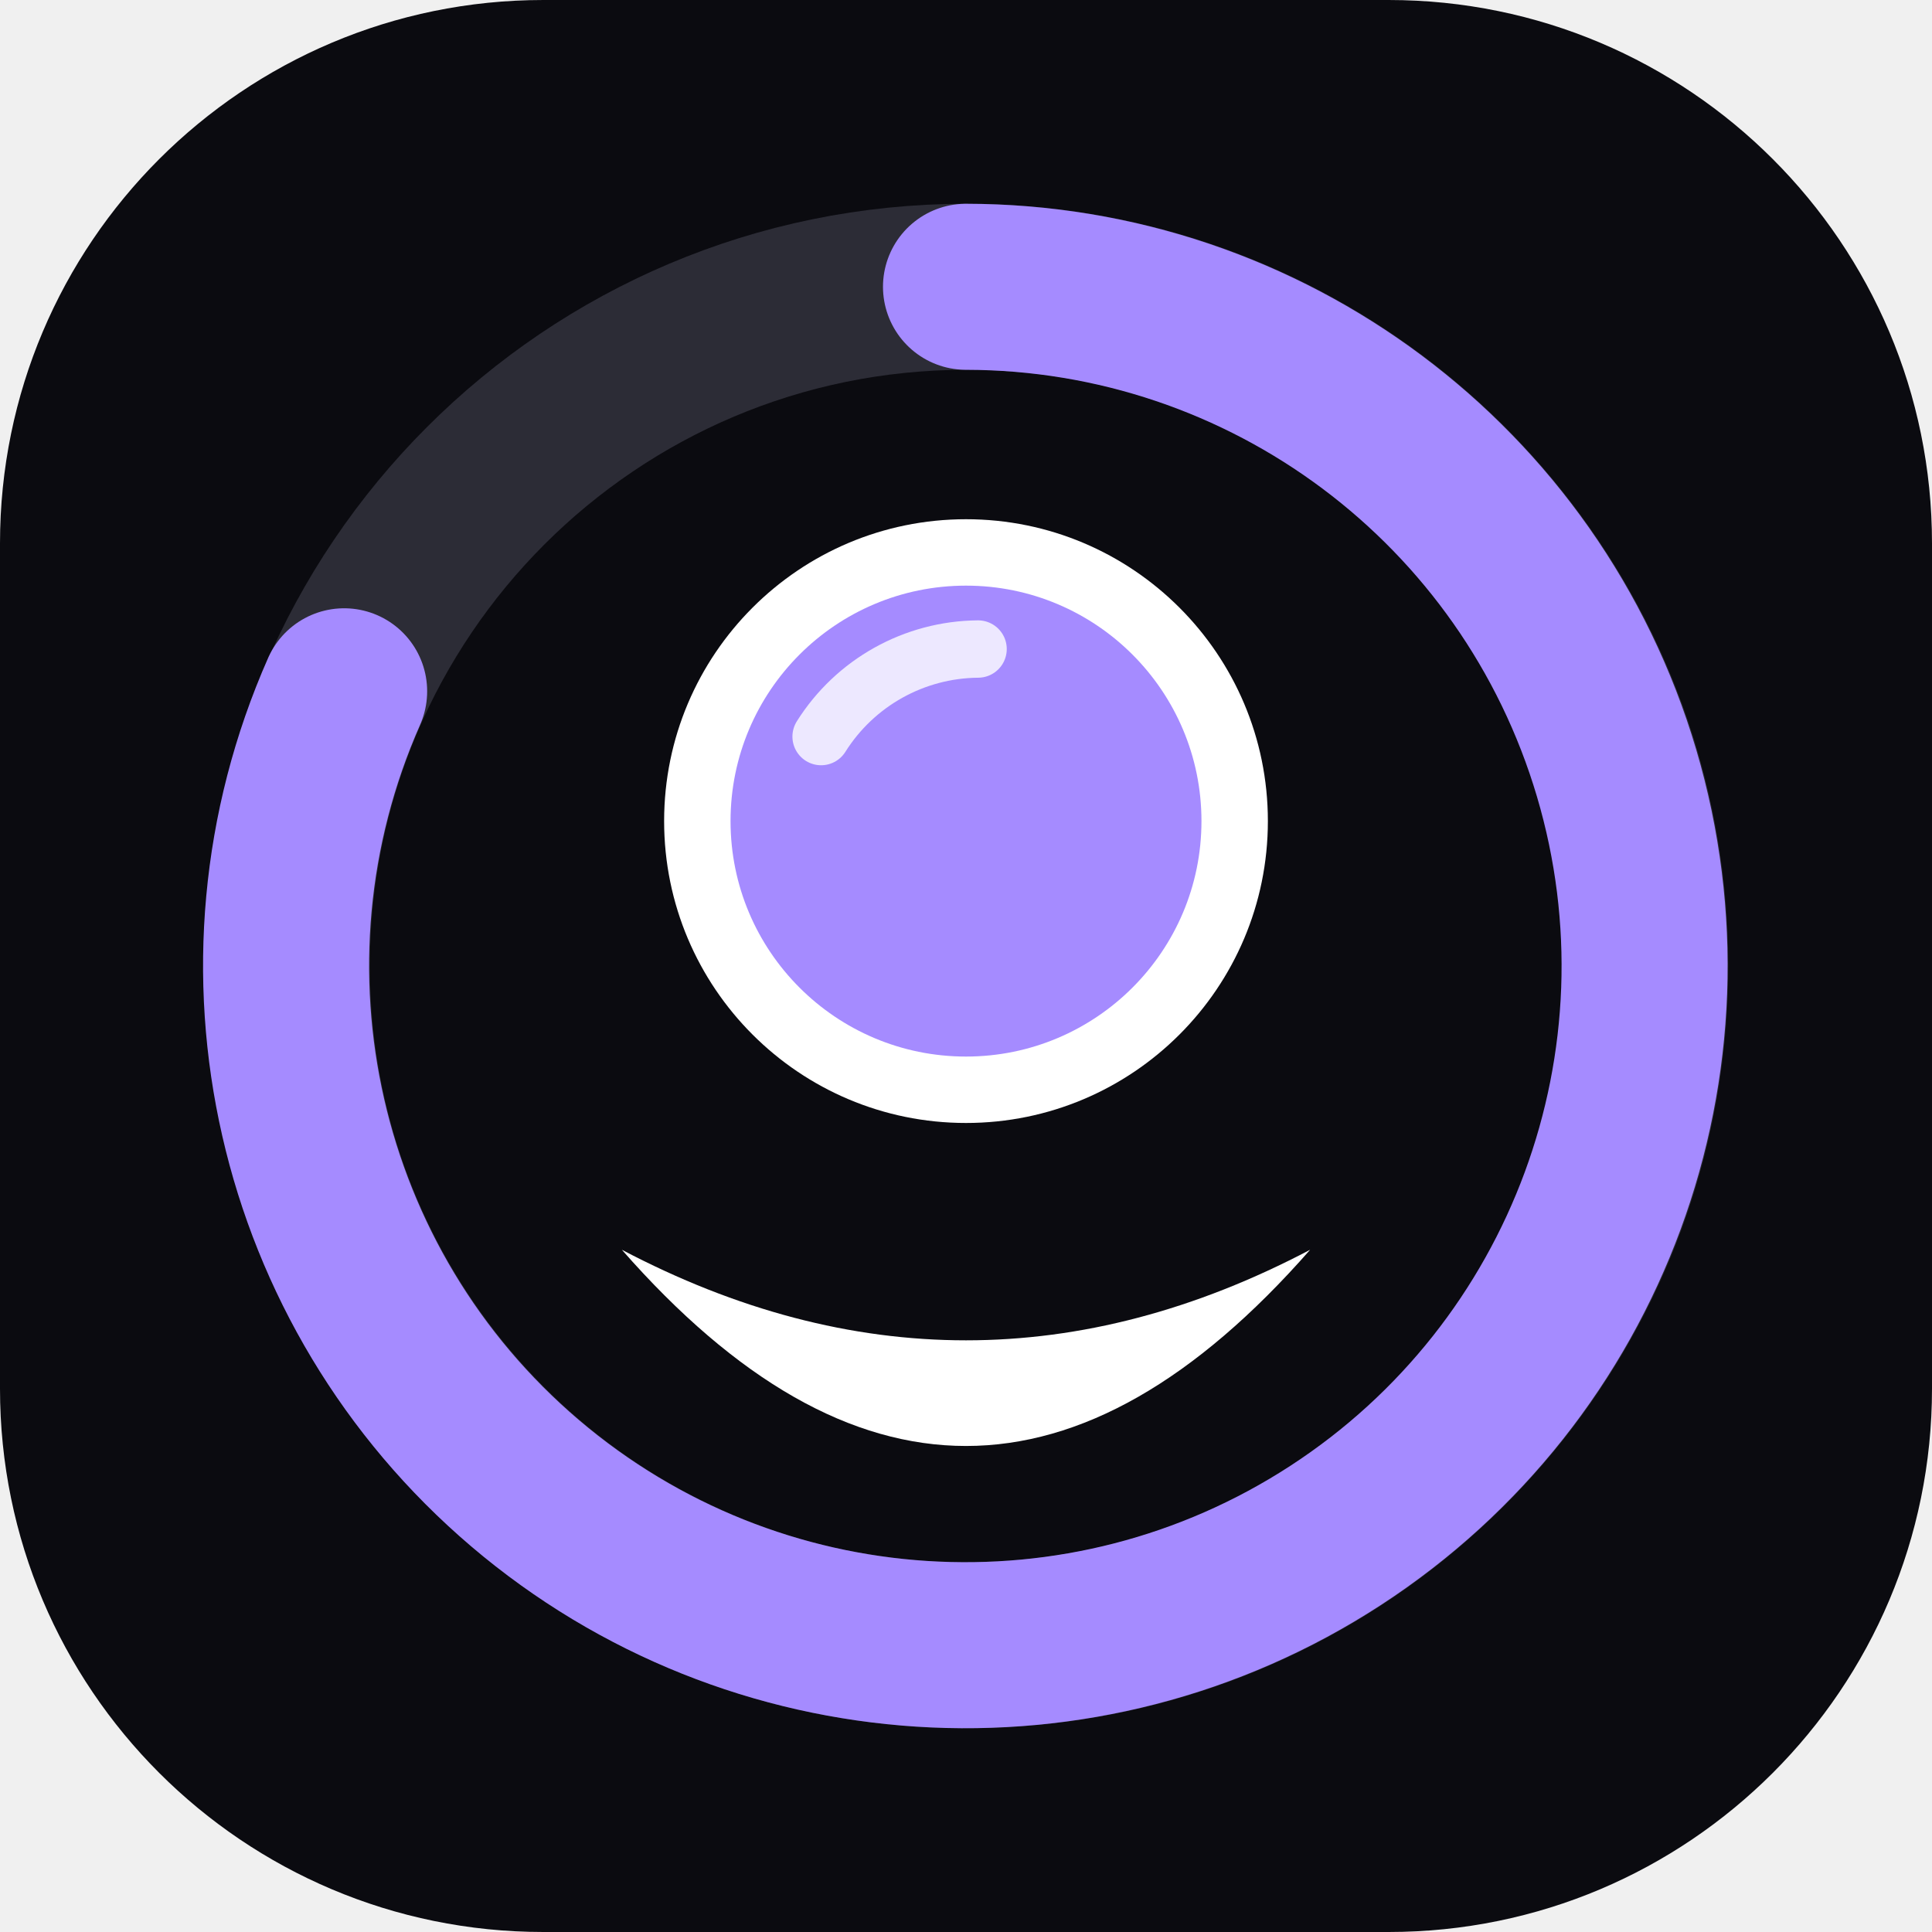
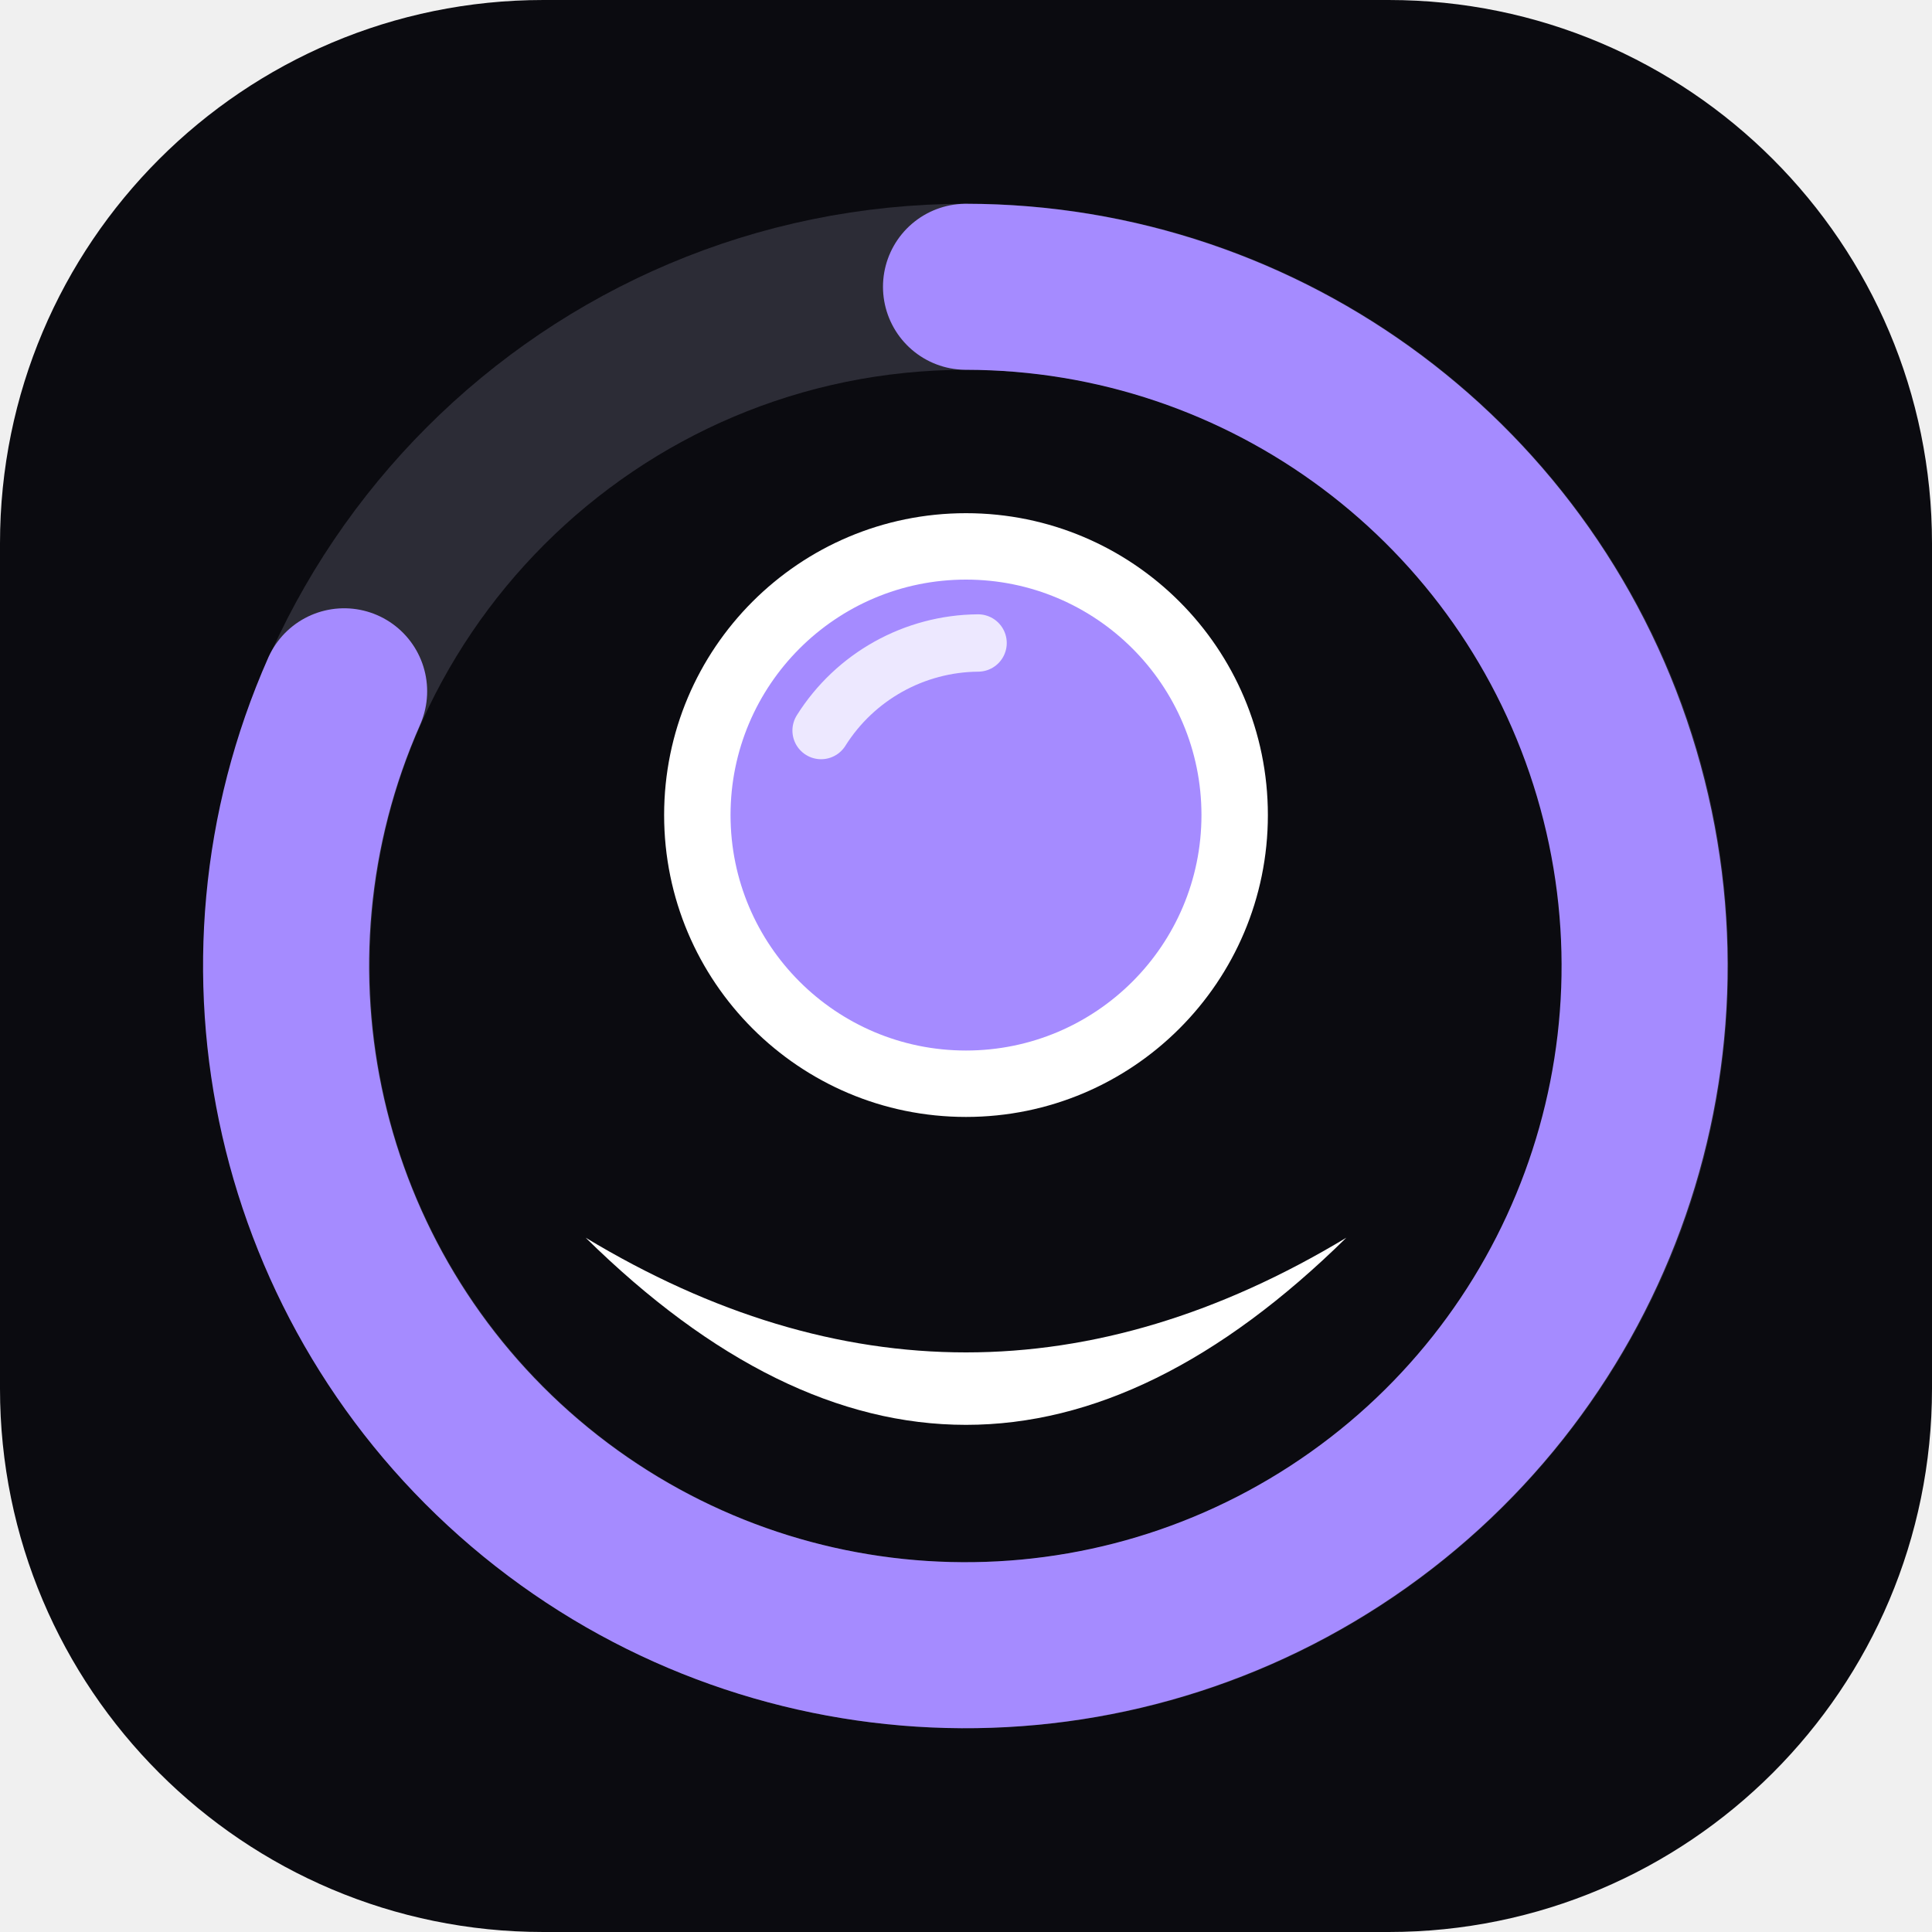
<svg xmlns="http://www.w3.org/2000/svg" viewBox="0 0 64 64">
  <rect width="64" height="64" rx="18" fill="#0B0B10" />
  <circle cx="32" cy="32" r="22.5" fill="none" stroke="#2c2c36" stroke-width="5.5" />
  <path d="M32 9.5a22.5 22.5 0 1 1-20.6 13.4" fill="none" stroke="#A58BFF" stroke-width="5.5" stroke-linecap="round" />
-   <circle cx="32" cy="27.2" r="10" fill="#fff" />
-   <circle cx="32" cy="27.2" r="7.8" fill="#A58BFF" />
-   <path d="M27.2 24.4a6.2 6.2 0 0 1 5.2-2.9" fill="none" stroke="#fff" stroke-opacity=".8" stroke-width="1.9" stroke-linecap="round" />
-   <path d="M20.6 41.4Q32 54.4 43.4 41.4Q32 47.4 20.6 41.4Z" fill="#fff" />
+   <circle cx="32" cy="27" r="10" fill="#fff" />
+   <circle cx="32" cy="27" r="7.8" fill="#A58BFF" />
+   <path d="M27.2 24.2a6.2 6.2 0 0 1 5.2-2.9" fill="none" stroke="#fff" stroke-opacity=".8" stroke-width="1.9" stroke-linecap="round" />
+   <path d="M19.4 41Q32 53.4 44.6 41Q32 48.6 19.4 41Z" fill="#fff" />
</svg>
